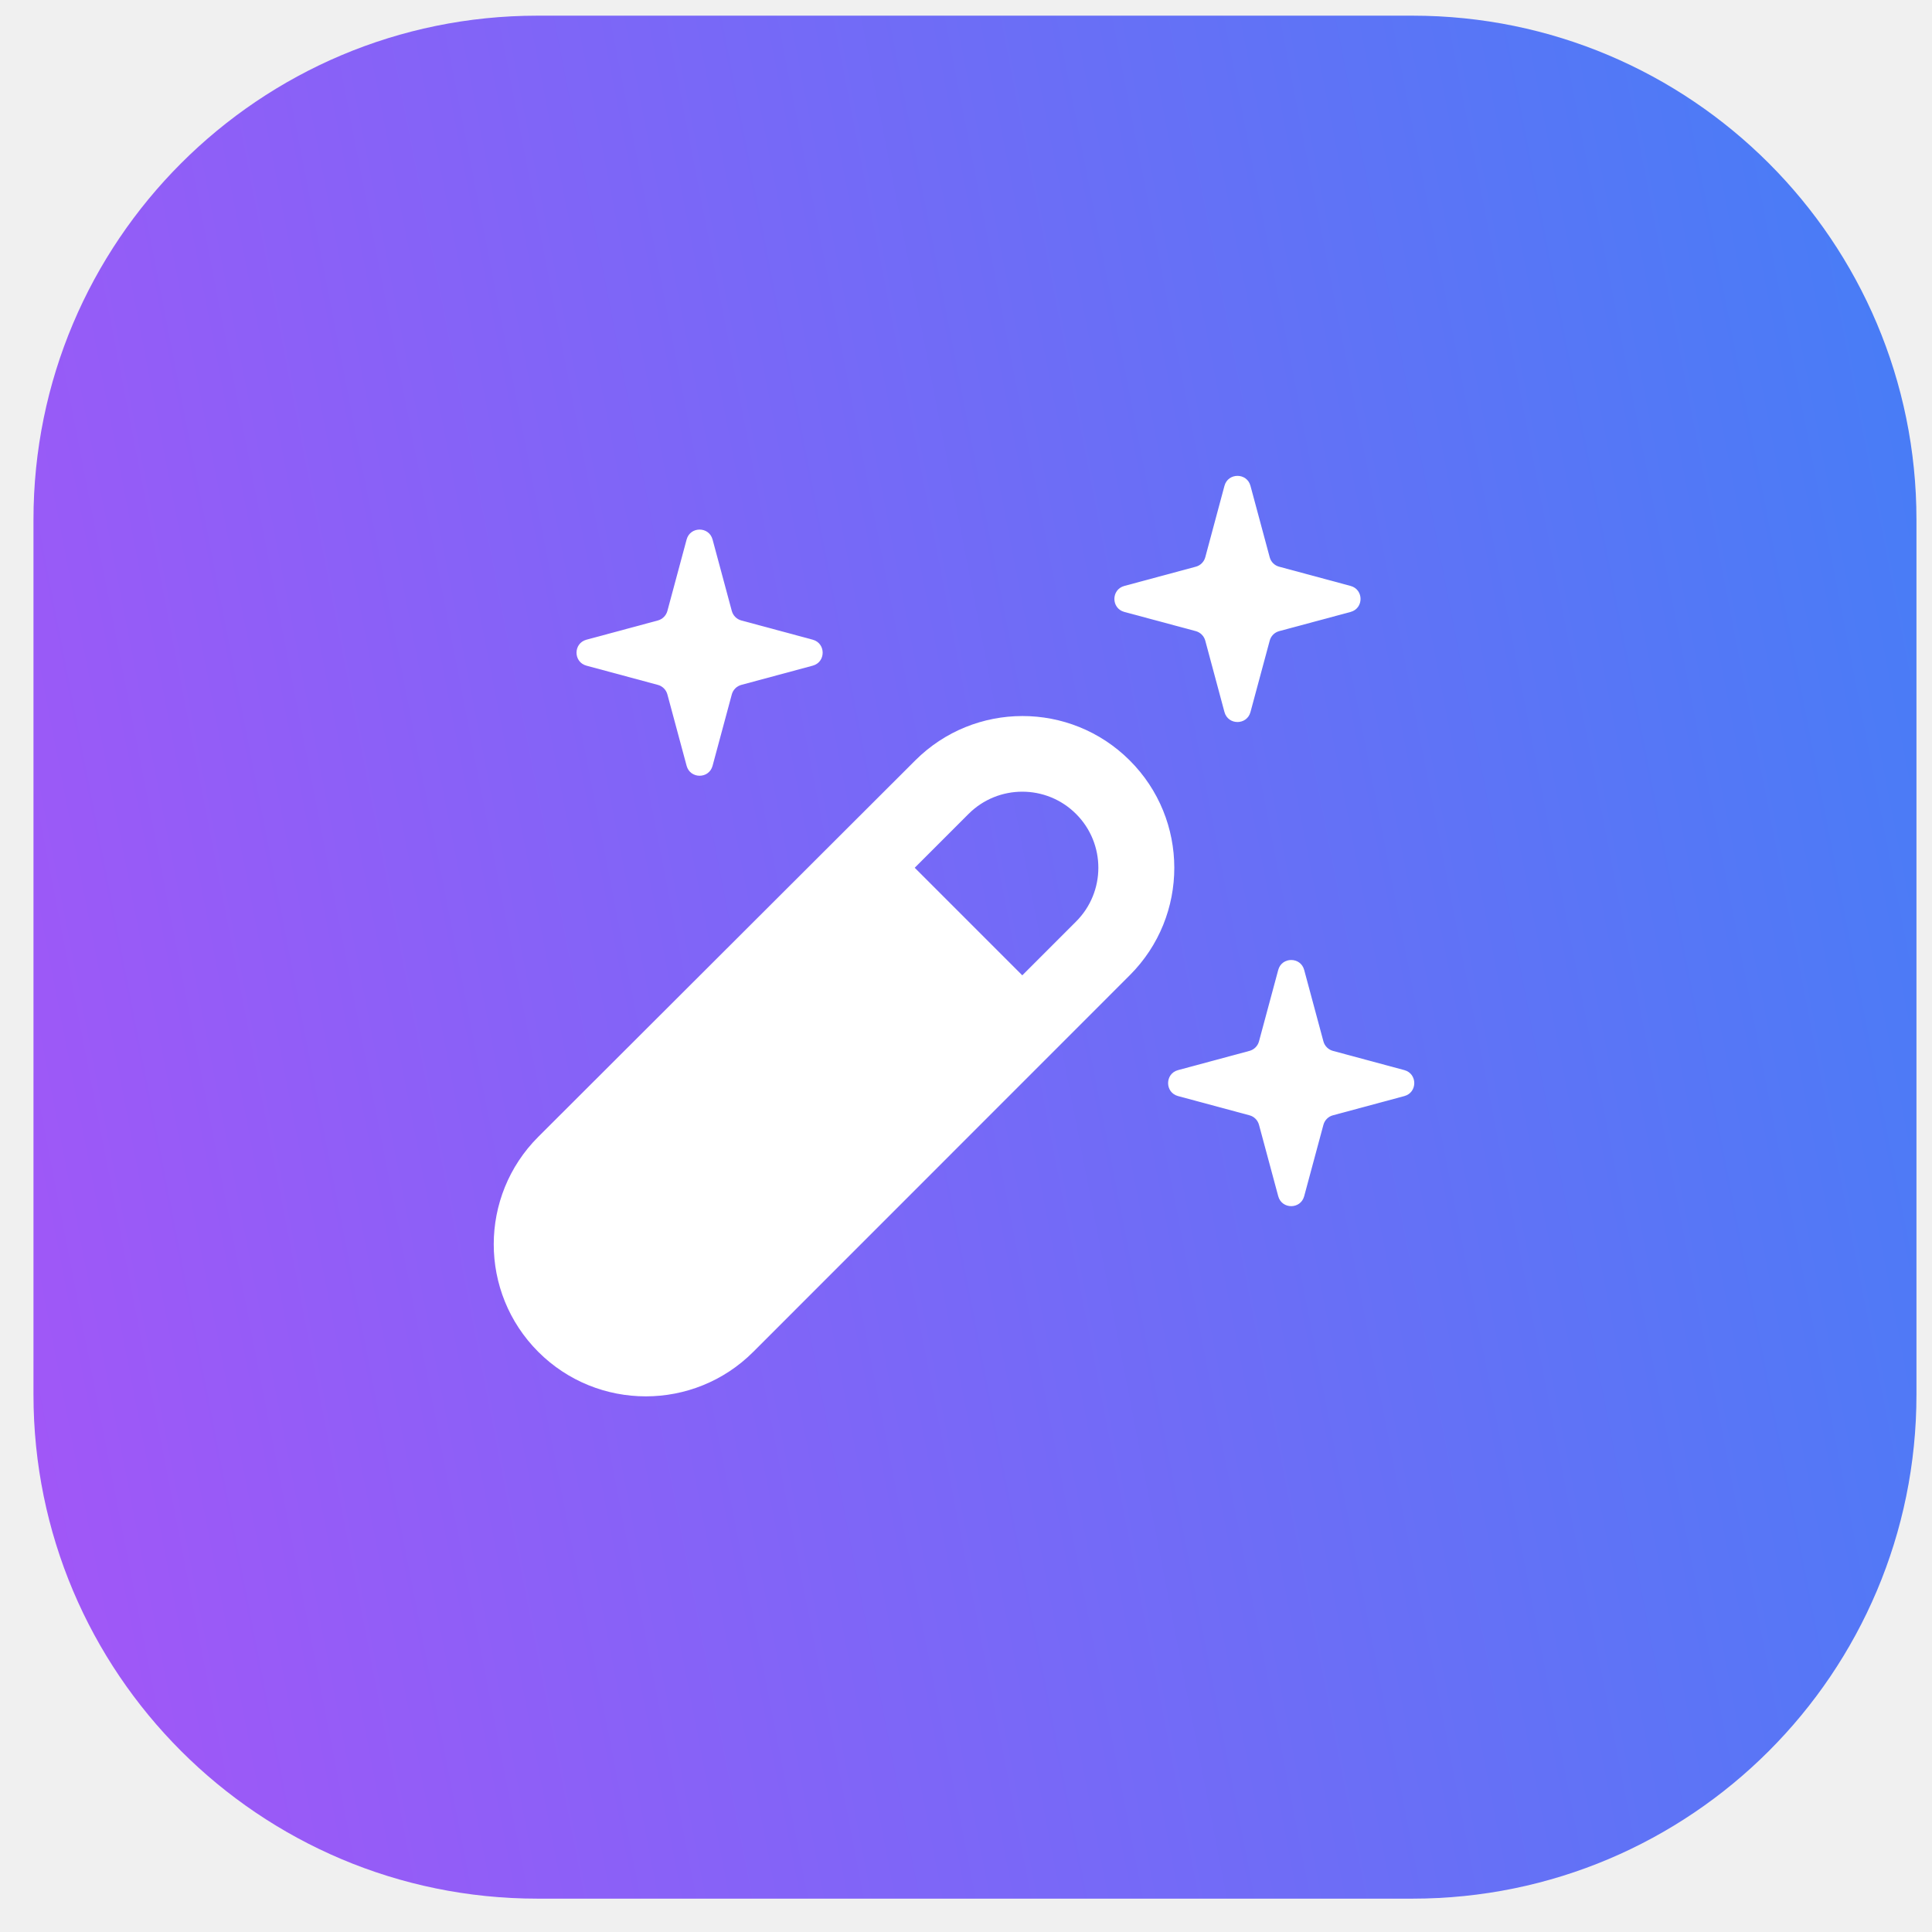
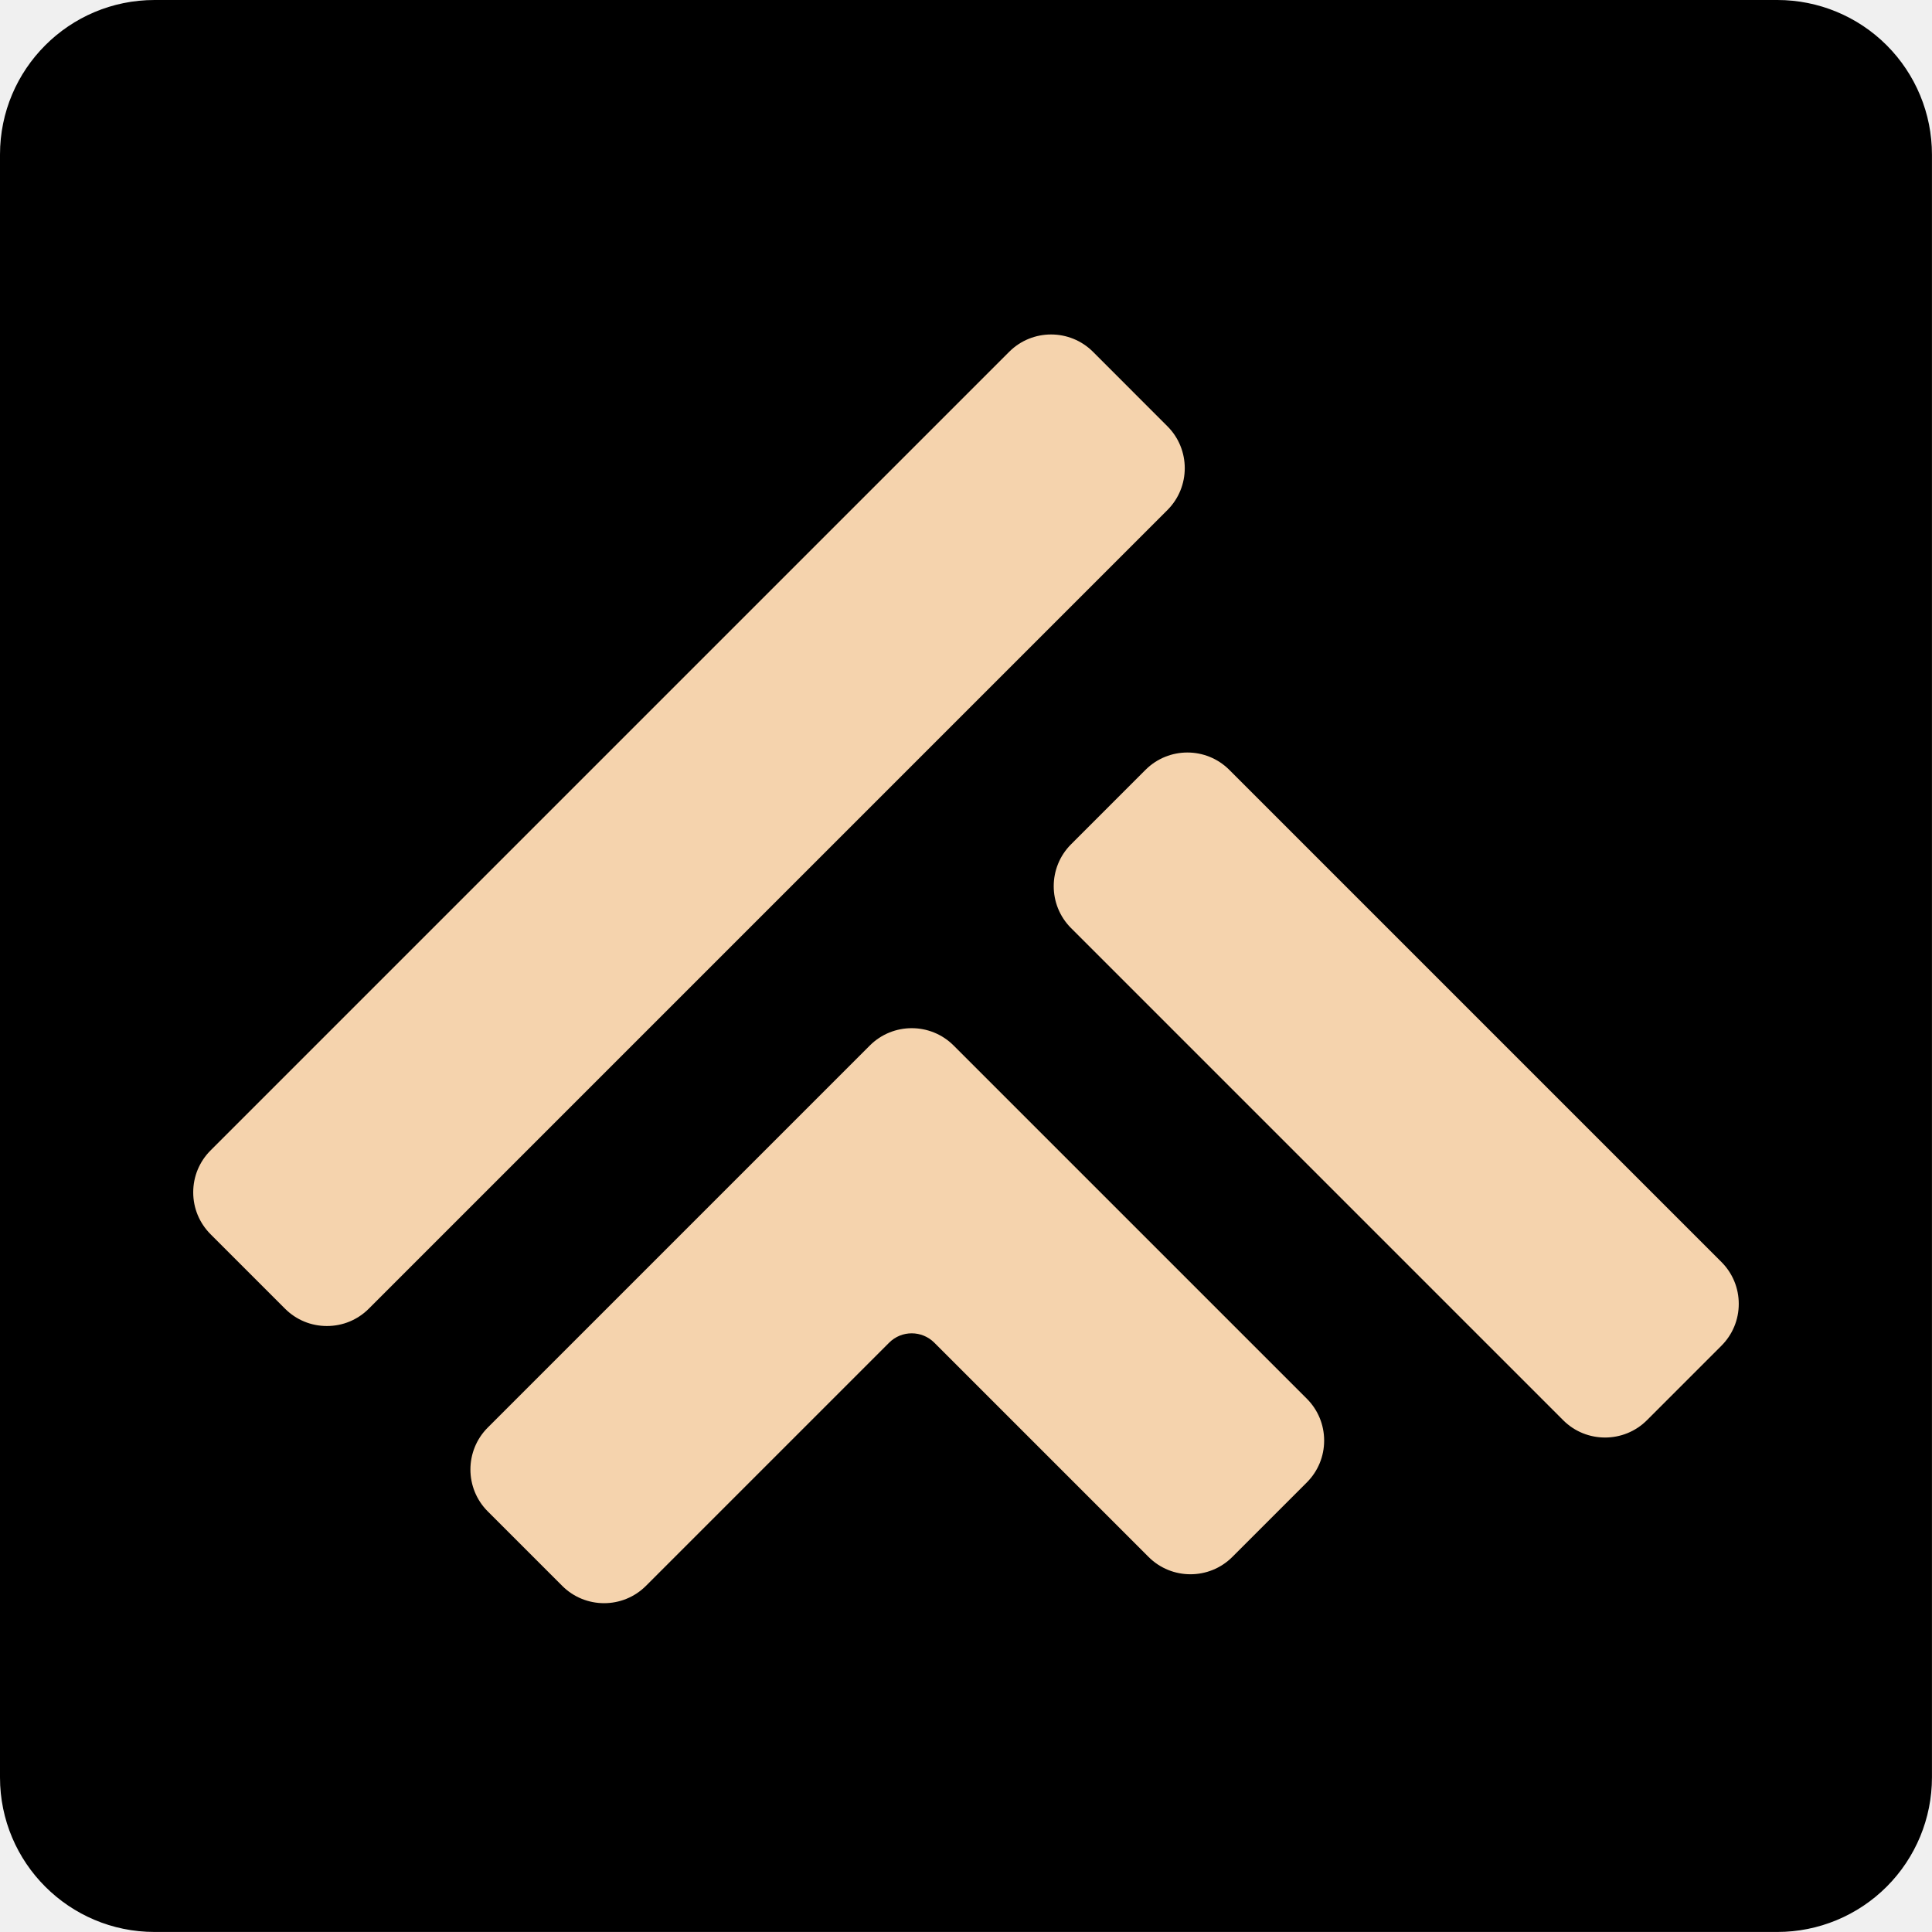
- <svg xmlns="http://www.w3.org/2000/svg" width="46" height="46" viewBox="0 0 46 46" fill="none">
-   <rect x="0.797" y="0.373" width="44.833" height="44.833" rx="12" fill="url(#paint0_linear_8908_4950)" />
-   <path fill-rule="evenodd" clip-rule="evenodd" d="M17.936 32.186L26.901 23.218C28.315 21.804 28.312 19.511 26.894 18.101C25.482 16.696 23.201 16.698 21.792 18.105L12.818 27.065C11.402 28.478 11.402 30.772 12.816 32.187C14.23 33.6 16.523 33.6 17.936 32.186ZM21.779 20.661L24.34 23.222L25.621 21.941C26.328 21.234 26.328 20.087 25.621 19.38C24.914 18.673 23.767 18.673 23.06 19.38L21.779 20.661Z" fill="white" />
-   <path d="M16.348 12.846C16.433 12.53 16.881 12.53 16.966 12.846L17.424 14.547C17.454 14.657 17.54 14.743 17.65 14.773L19.351 15.231C19.666 15.316 19.666 15.764 19.351 15.849L17.65 16.307C17.54 16.337 17.454 16.423 17.424 16.533L16.966 18.233C16.881 18.549 16.433 18.549 16.348 18.233L15.89 16.533C15.86 16.423 15.774 16.337 15.664 16.307L13.963 15.849C13.648 15.764 13.648 15.316 13.963 15.231L15.664 14.773C15.774 14.743 15.86 14.657 15.89 14.547L16.348 12.846Z" fill="white" />
-   <path d="M29.154 11.567C29.24 11.251 29.688 11.251 29.773 11.567L30.231 13.268C30.26 13.378 30.346 13.464 30.457 13.493L32.157 13.951C32.473 14.036 32.473 14.485 32.157 14.57L30.457 15.027C30.346 15.057 30.26 15.143 30.231 15.254L29.773 16.954C29.688 17.27 29.24 17.27 29.154 16.954L28.697 15.254C28.667 15.143 28.581 15.057 28.471 15.027L26.77 14.57C26.454 14.485 26.454 14.036 26.77 13.951L28.471 13.493C28.581 13.464 28.667 13.378 28.697 13.268L29.154 11.567Z" fill="white" />
-   <path d="M30.434 23.094C30.519 22.778 30.967 22.778 31.052 23.094L31.51 24.795C31.54 24.905 31.626 24.991 31.736 25.021L33.437 25.479C33.752 25.564 33.752 26.012 33.437 26.097L31.736 26.555C31.626 26.584 31.54 26.671 31.51 26.781L31.052 28.481C30.967 28.797 30.519 28.797 30.434 28.481L29.976 26.781C29.946 26.671 29.86 26.584 29.75 26.555L28.049 26.097C27.733 26.012 27.733 25.564 28.049 25.479L29.75 25.021C29.86 24.991 29.946 24.905 29.976 24.795L30.434 23.094Z" fill="white" />
+ <svg xmlns="http://www.w3.org/2000/svg" width="500" zoomAndPan="magnify" viewBox="0 0 375 375" height="500" preserveAspectRatio="xMidYMid meet" version="1.0">
  <defs>
-     <linearGradient id="paint0_linear_8908_4950" x1="51.607" y1="16.812" x2="-2.192" y2="27.273" gradientUnits="userSpaceOnUse">
-       <stop stop-color="#4080F6" />
-       <stop offset="1" stop-color="#A356F7" />
-     </linearGradient>
+     <clipPath id="96d3ce4f10">
+       <path d="M 0 0 L 374.992 0 L 374.992 374.992 L 0 374.992 Z M 0 0 " clip-rule="nonzero" />
+     </clipPath>
+     <clipPath id="d5f4f24034">
+       <path d="M 374.992 30 L 374.992 344.992 C 374.992 352.945 371.828 360.578 366.203 366.203 C 360.578 371.828 352.945 374.992 344.992 374.992 L 30 374.992 C 13.43 374.992 0 361.559 0 344.992 L 0 30 C 0 13.43 13.43 0 30 0 L 344.992 0 C 352.945 0 360.578 3.16 366.203 8.785 C 371.828 14.414 374.992 22.043 374.992 30 Z M 374.992 30 " clip-rule="nonzero" />
+     </clipPath>
+     <clipPath id="bb22dc1442">
+       <path d="M 0 0 L 374.992 0 L 374.992 374.992 L 0 374.992 Z M 0 0 " clip-rule="nonzero" />
+     </clipPath>
+     <clipPath id="ee1e0c08be">
+       <path d="M 374.992 30 L 374.992 344.992 C 374.992 352.945 371.828 360.578 366.203 366.203 C 360.578 371.828 352.945 374.992 344.992 374.992 L 30 374.992 C 13.43 374.992 0 361.559 0 344.992 L 0 30 C 0 13.43 13.43 0 30 0 L 344.992 0 C 352.945 0 360.578 3.16 366.203 8.785 C 371.828 14.414 374.992 22.043 374.992 30 Z M 374.992 30 " clip-rule="nonzero" />
+     </clipPath>
+     <clipPath id="d747d1addd">
+       <rect x="0" width="375" y="0" height="375" />
+     </clipPath>
+     <clipPath id="4582025b9e">
+       <path d="M 37.5 64 L 337.492 64 L 337.492 311.285 L 37.5 311.285 Z M 37.5 64 " clip-rule="nonzero" />
+     </clipPath>
+     <clipPath id="7b7b22cc81">
+       <rect x="0" width="375" y="0" height="375" />
+     </clipPath>
  </defs>
+   <g transform="matrix(1, 0, 0, 1, 0, 0)">
+     <g clip-path="url(#7b7b22cc81)">
+       <g clip-path="url(#96d3ce4f10)">
+         <g clip-path="url(#d5f4f24034)">
+           <g transform="matrix(1, 0, 0, 1, 0, 0)">
+             <g clip-path="url(#d747d1addd)">
+               <g clip-path="url(#bb22dc1442)">
+                 <g clip-path="url(#ee1e0c08be)">
+                   <path fill="#000000" d="M 0 0 L 374.992 0 L 374.992 374.992 L 0 374.992 Z M 0 0 " fill-opacity="1" fill-rule="nonzero" />
+                 </g>
+               </g>
+             </g>
+           </g>
+         </g>
+       </g>
+       <g clip-path="url(#4582025b9e)">
+         <path fill="#f5d3ad" d="M 125.383 307.812 L 172.586 260.609 C 175 258.191 178.93 258.195 181.344 260.609 L 222.938 302.203 C 227.418 306.684 234.711 306.684 239.191 302.203 L 253.652 287.742 C 255.82 285.57 257.016 282.684 257.016 279.613 C 257.016 276.543 255.82 273.656 253.652 271.484 L 185.094 202.93 C 180.613 198.449 173.32 198.449 168.836 202.93 L 94.668 277.098 C 90.188 281.582 90.188 288.875 94.668 293.355 L 109.125 307.812 C 111.363 310.055 114.309 311.176 117.254 311.176 C 120.195 311.176 123.141 310.055 125.383 307.812 Z M 319.668 275.664 L 334.125 261.207 C 336.297 259.035 337.492 256.148 337.492 253.078 C 337.492 250.008 336.297 247.121 334.125 244.949 L 238.602 149.426 C 234.117 144.941 226.828 144.941 222.344 149.426 L 207.887 163.883 C 203.406 168.363 203.406 175.656 207.887 180.137 L 303.414 275.664 C 305.652 277.906 308.594 279.023 311.539 279.023 C 314.48 279.023 317.426 277.906 319.668 275.664 Z M 63.453 257.379 C 60.383 257.379 57.496 256.188 55.324 254.016 L 40.867 239.559 C 38.699 237.383 37.504 234.5 37.504 231.43 C 37.504 228.359 38.699 225.473 40.867 223.301 L 195.887 68.281 C 200.367 63.801 207.66 63.801 212.145 68.281 L 226.598 82.742 C 231.082 87.223 231.082 94.516 226.598 98.996 L 71.582 254.016 C 69.41 256.188 66.523 257.379 63.453 257.379 " fill-opacity="1" fill-rule="nonzero" />
+       </g>
+     </g>
+   </g>
</svg>
